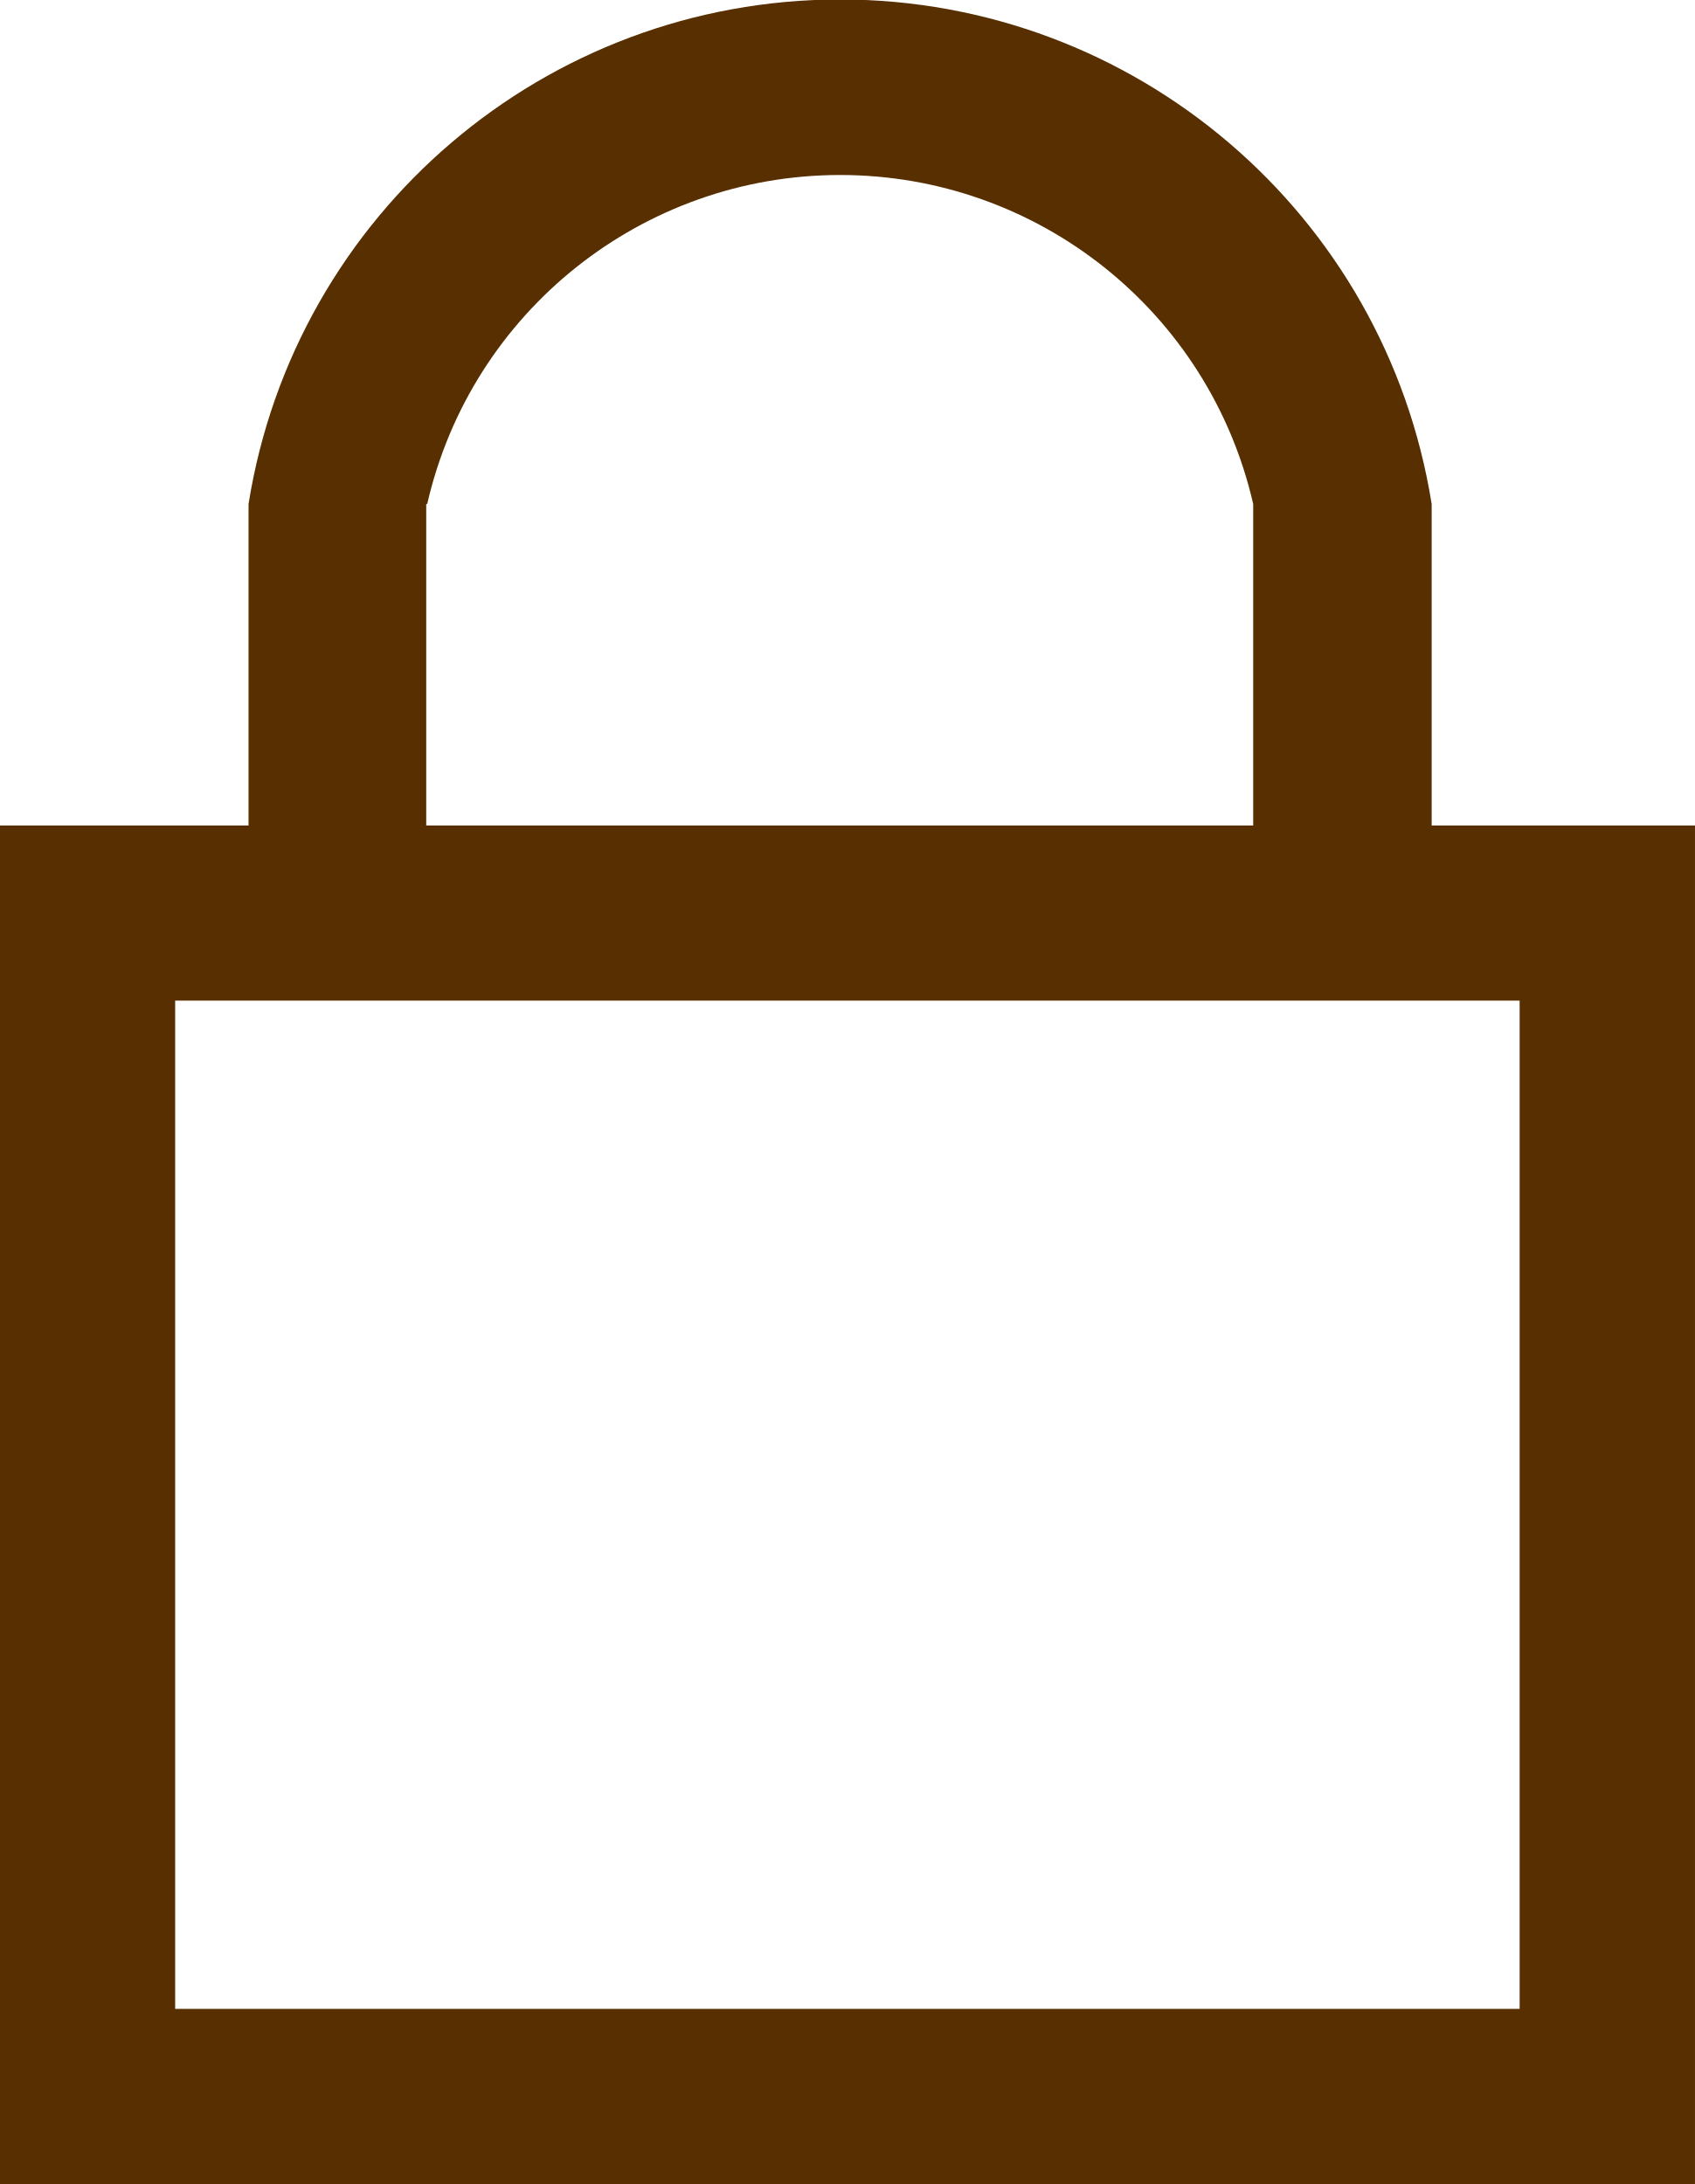
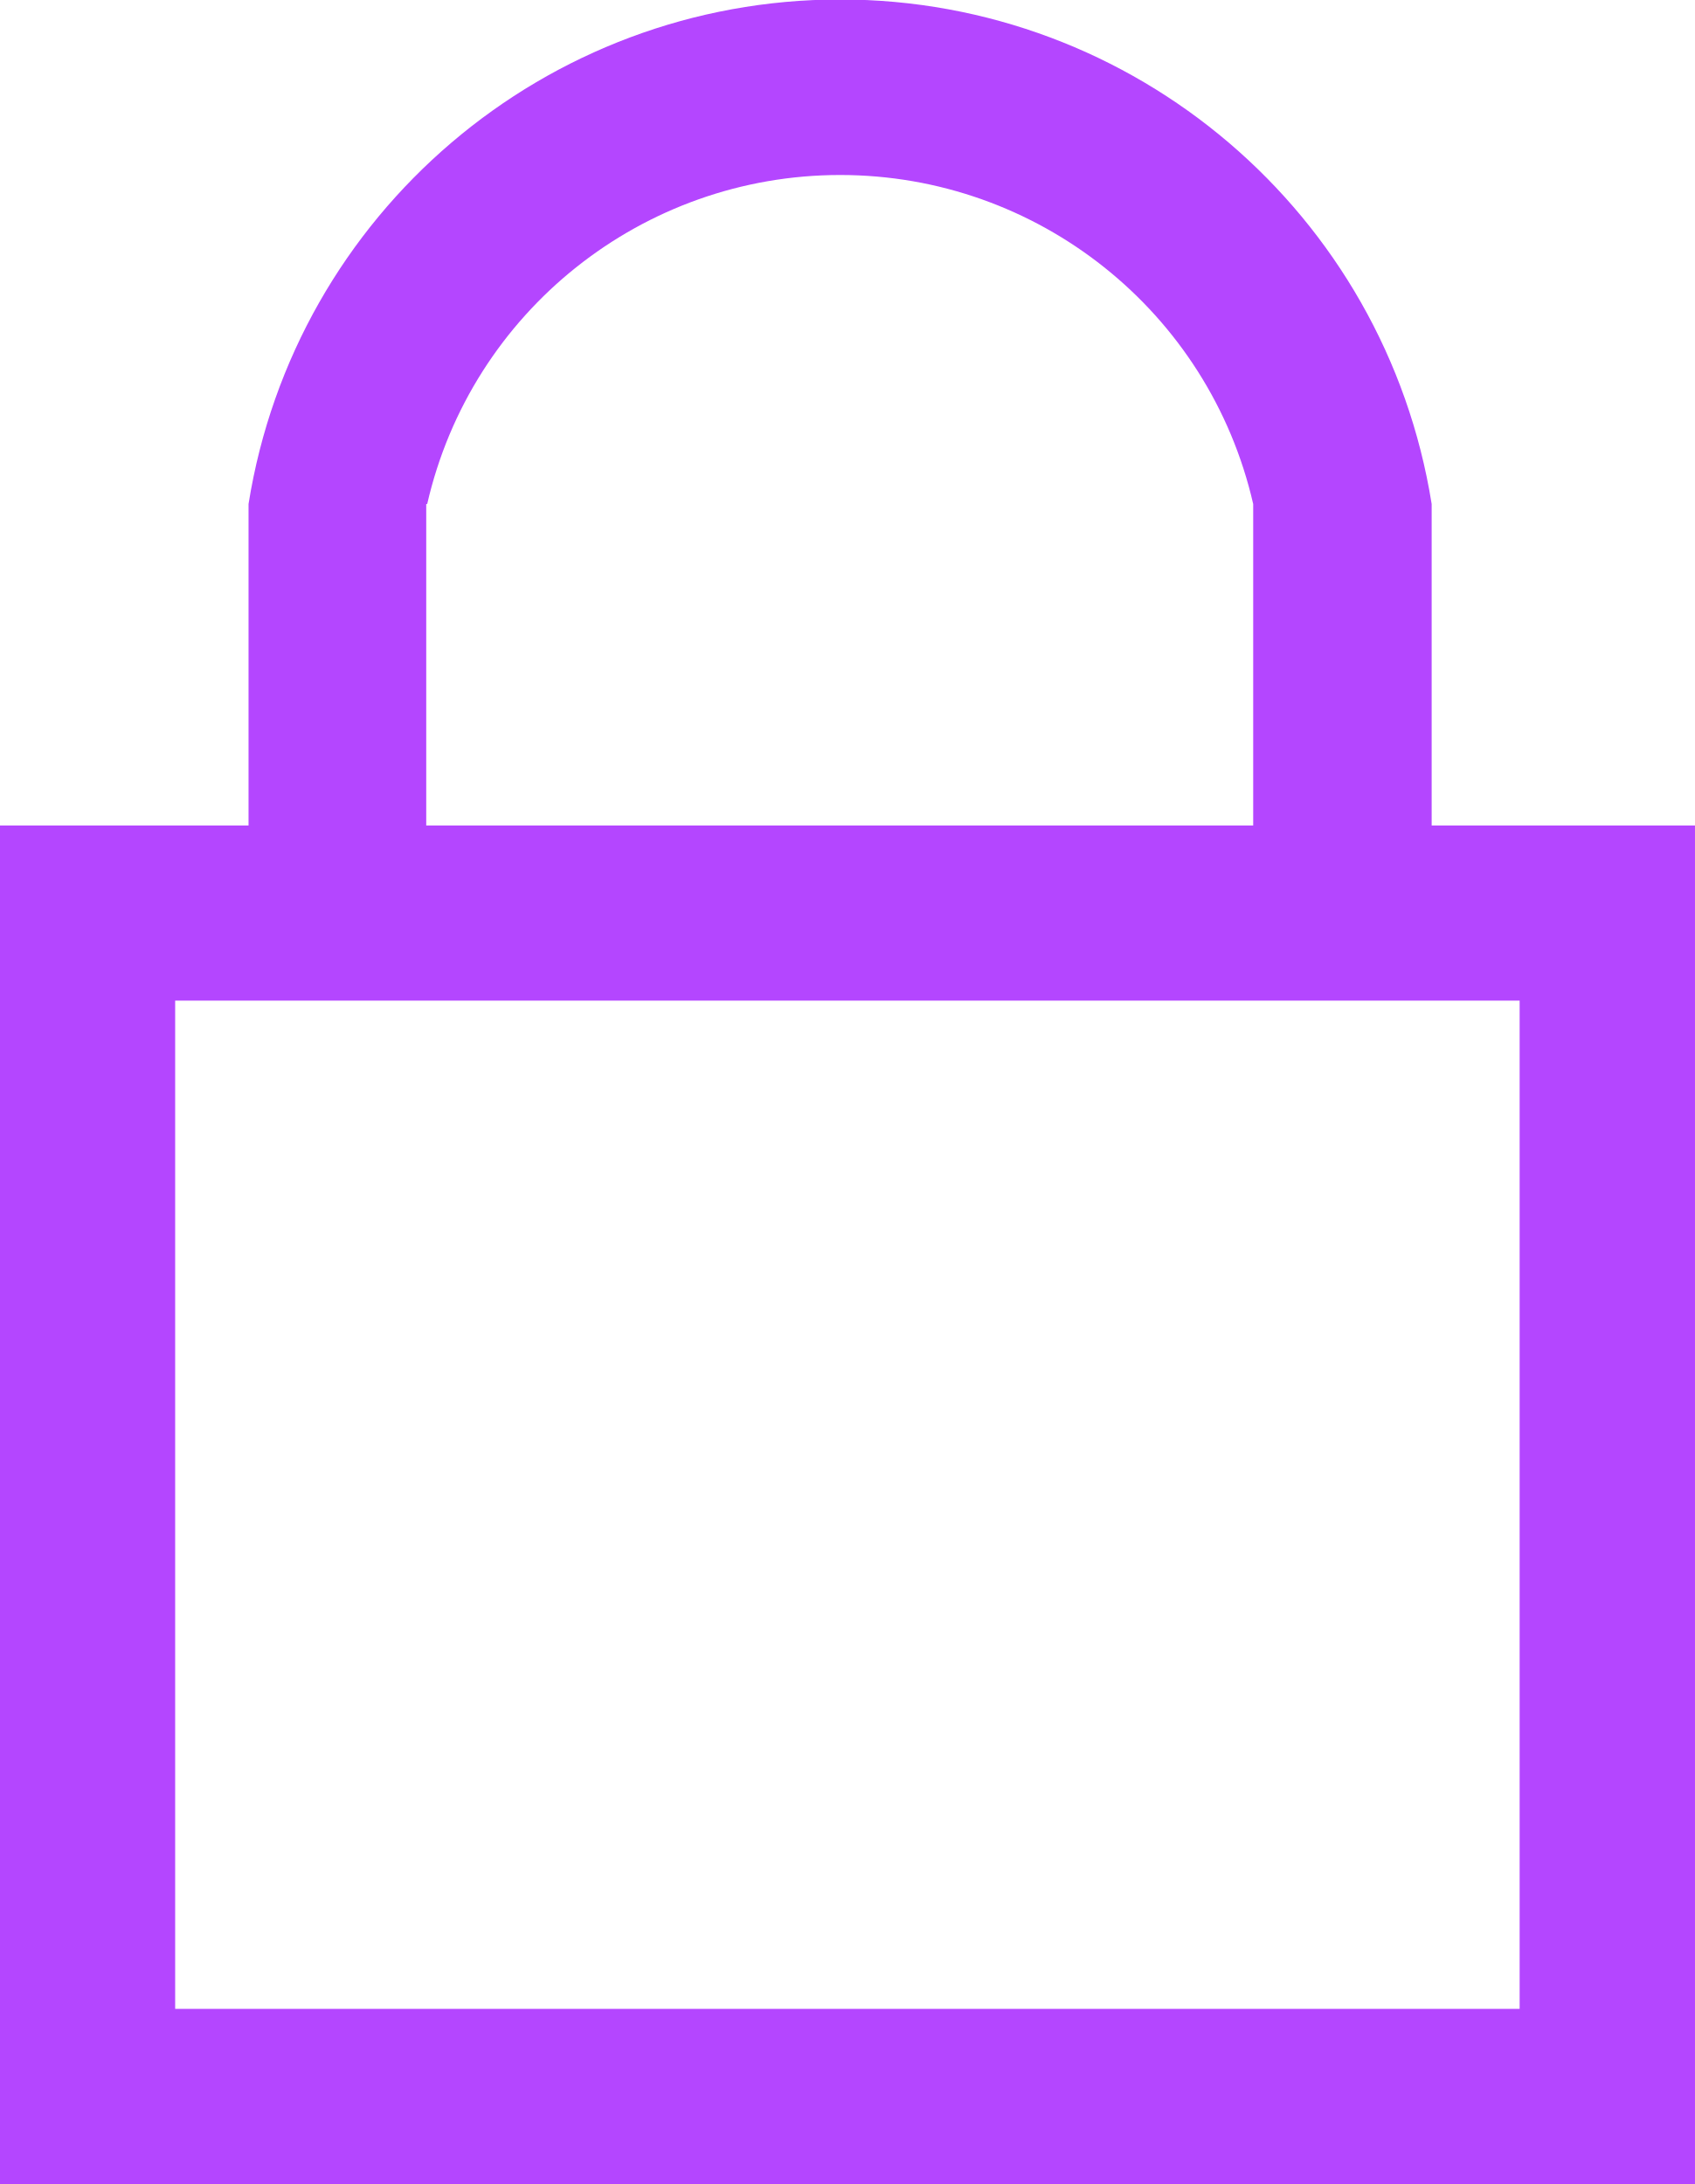
<svg xmlns="http://www.w3.org/2000/svg" width="8.709" height="11.223" viewBox="0 0 8.709 11.223">
-   <path id="Union_4" data-name="Union 4" d="M0,11.223V4.242H1.277V2.59h.913l0,1.652H6.439V2.59h0a2.177,2.177,0,0,0-4.244,0H1.277a3.078,3.078,0,0,1,6.079,0h0l0,1.652H8.709v6.982Zm.9-.9H7.808V5.142H.9Z" fill="#582f00" />
+   <path id="Union_4" data-name="Union 4" d="M0,11.223V4.242H1.277V2.59h.913l0,1.652H6.439V2.59h0a2.177,2.177,0,0,0-4.244,0H1.277a3.078,3.078,0,0,1,6.079,0h0l0,1.652H8.709v6.982Zm.9-.9H7.808V5.142H.9Z" fill="#b446ff" />
</svg>
